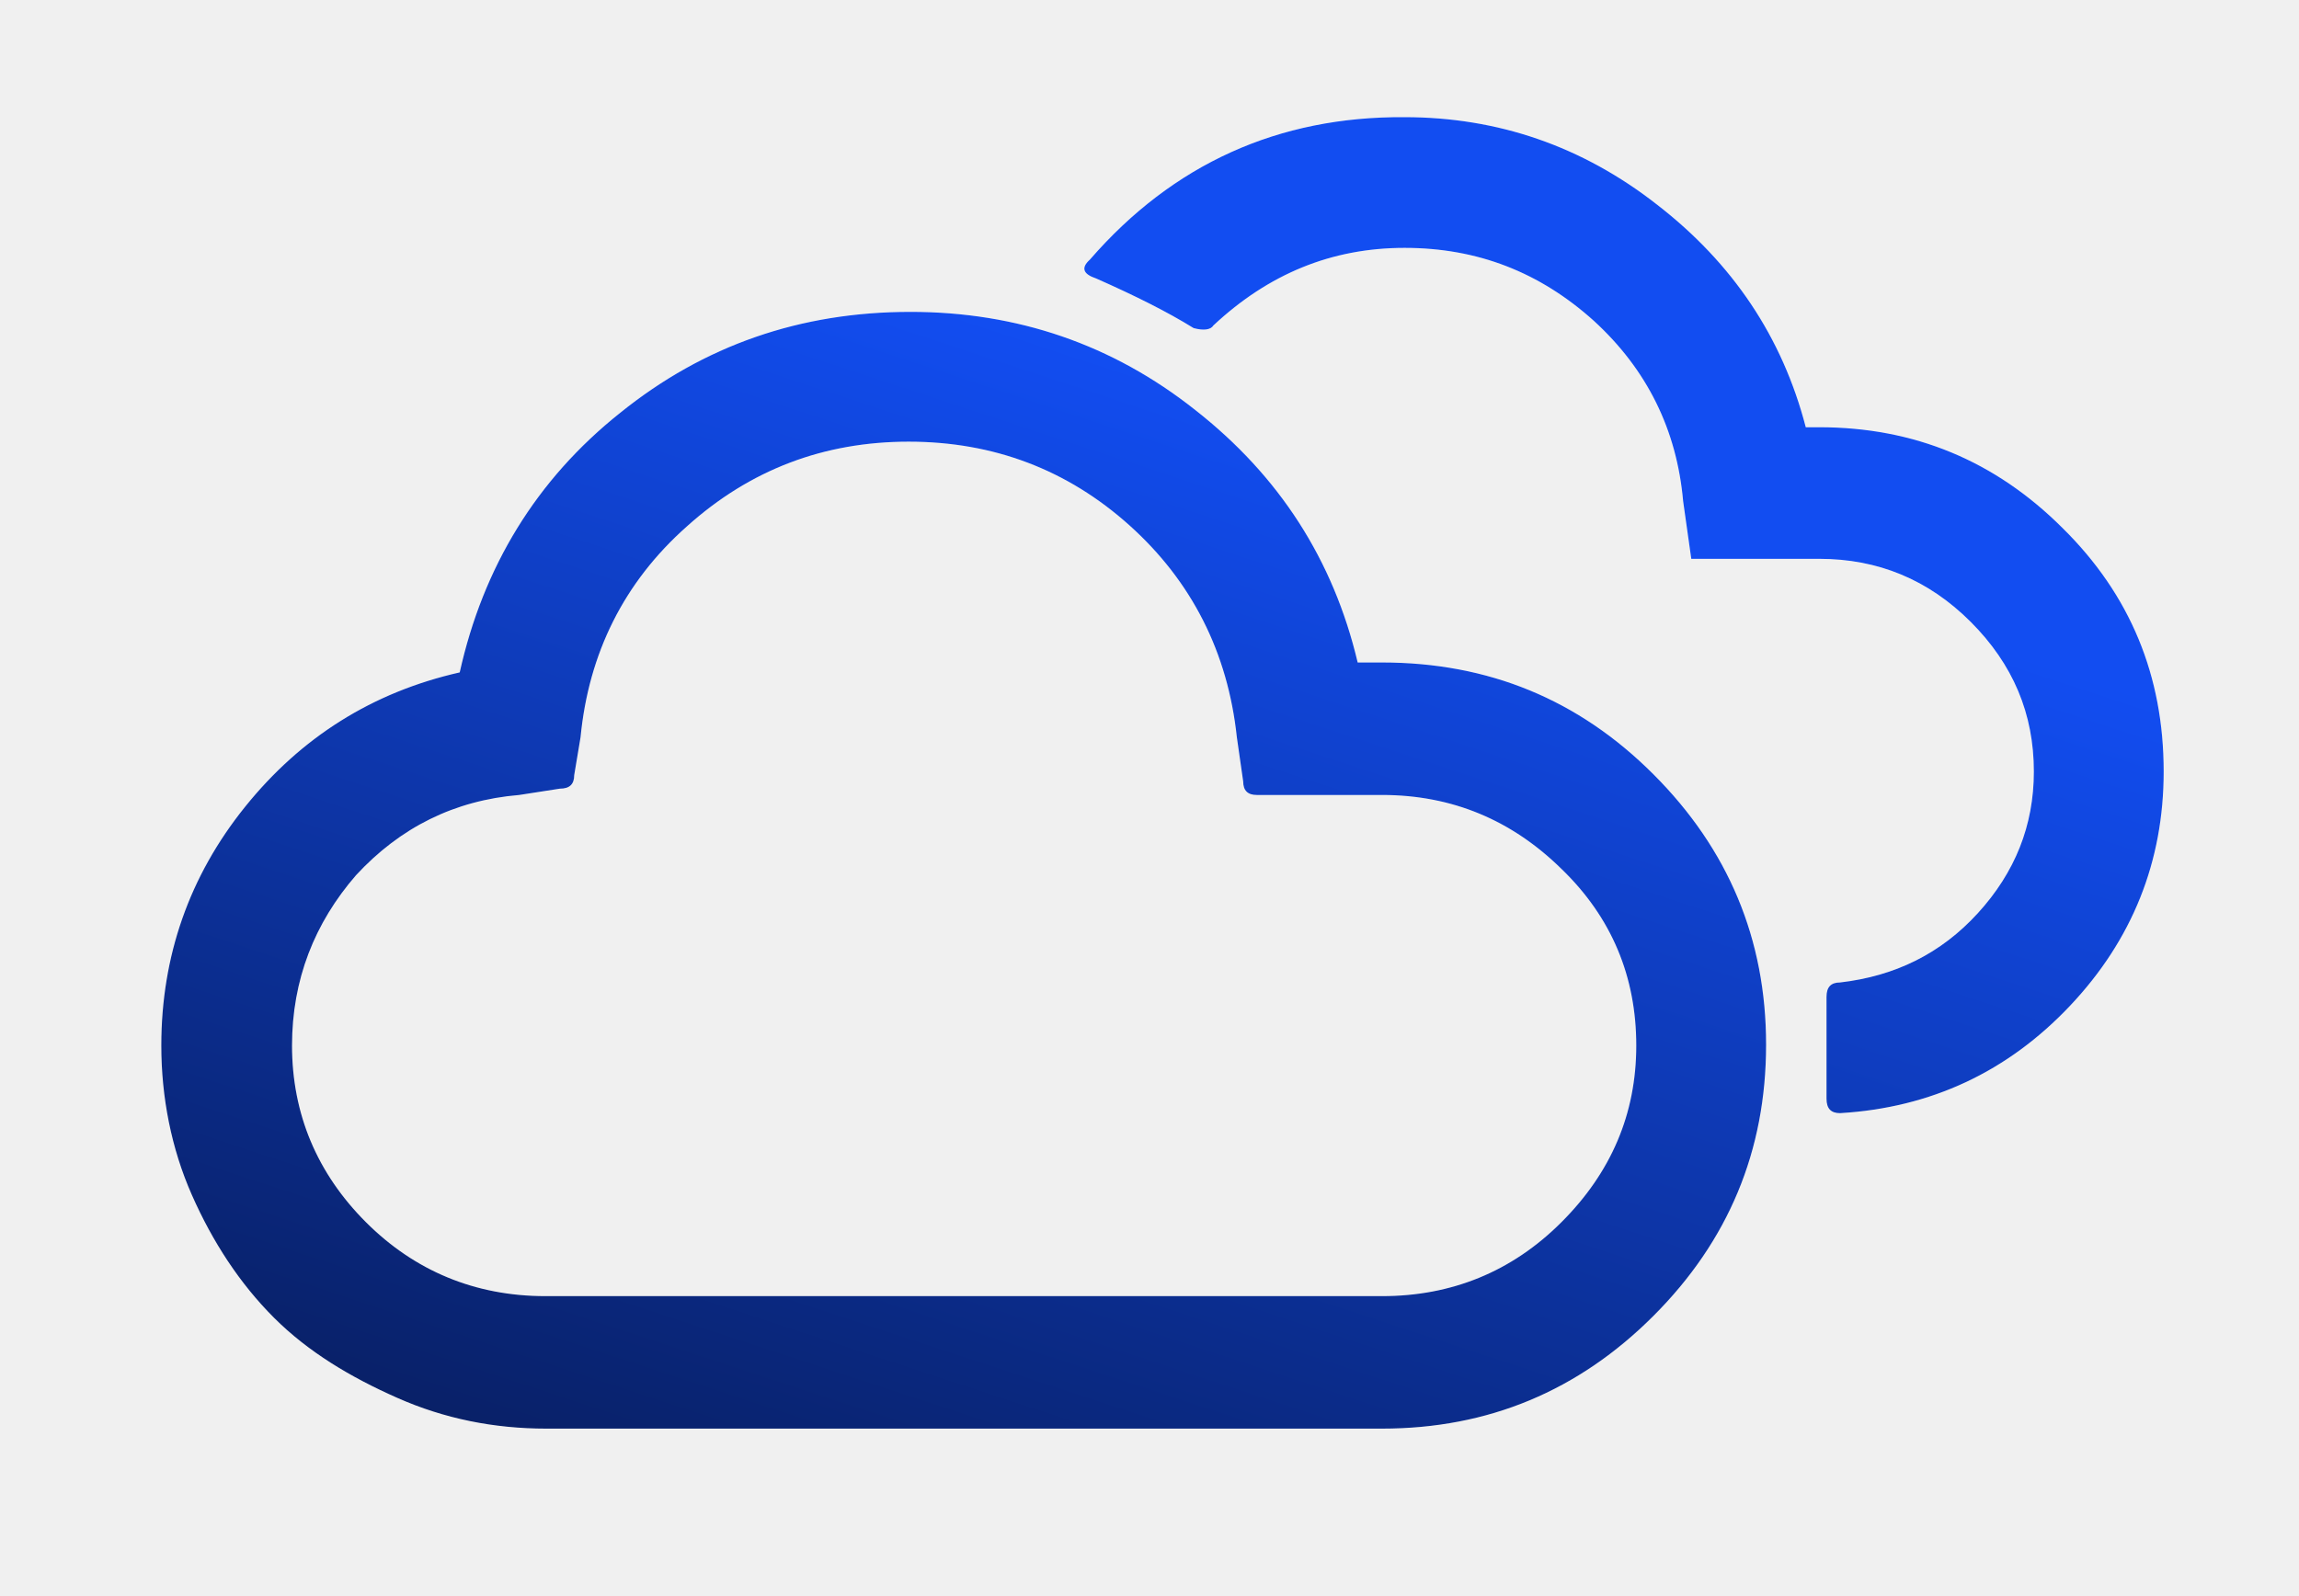
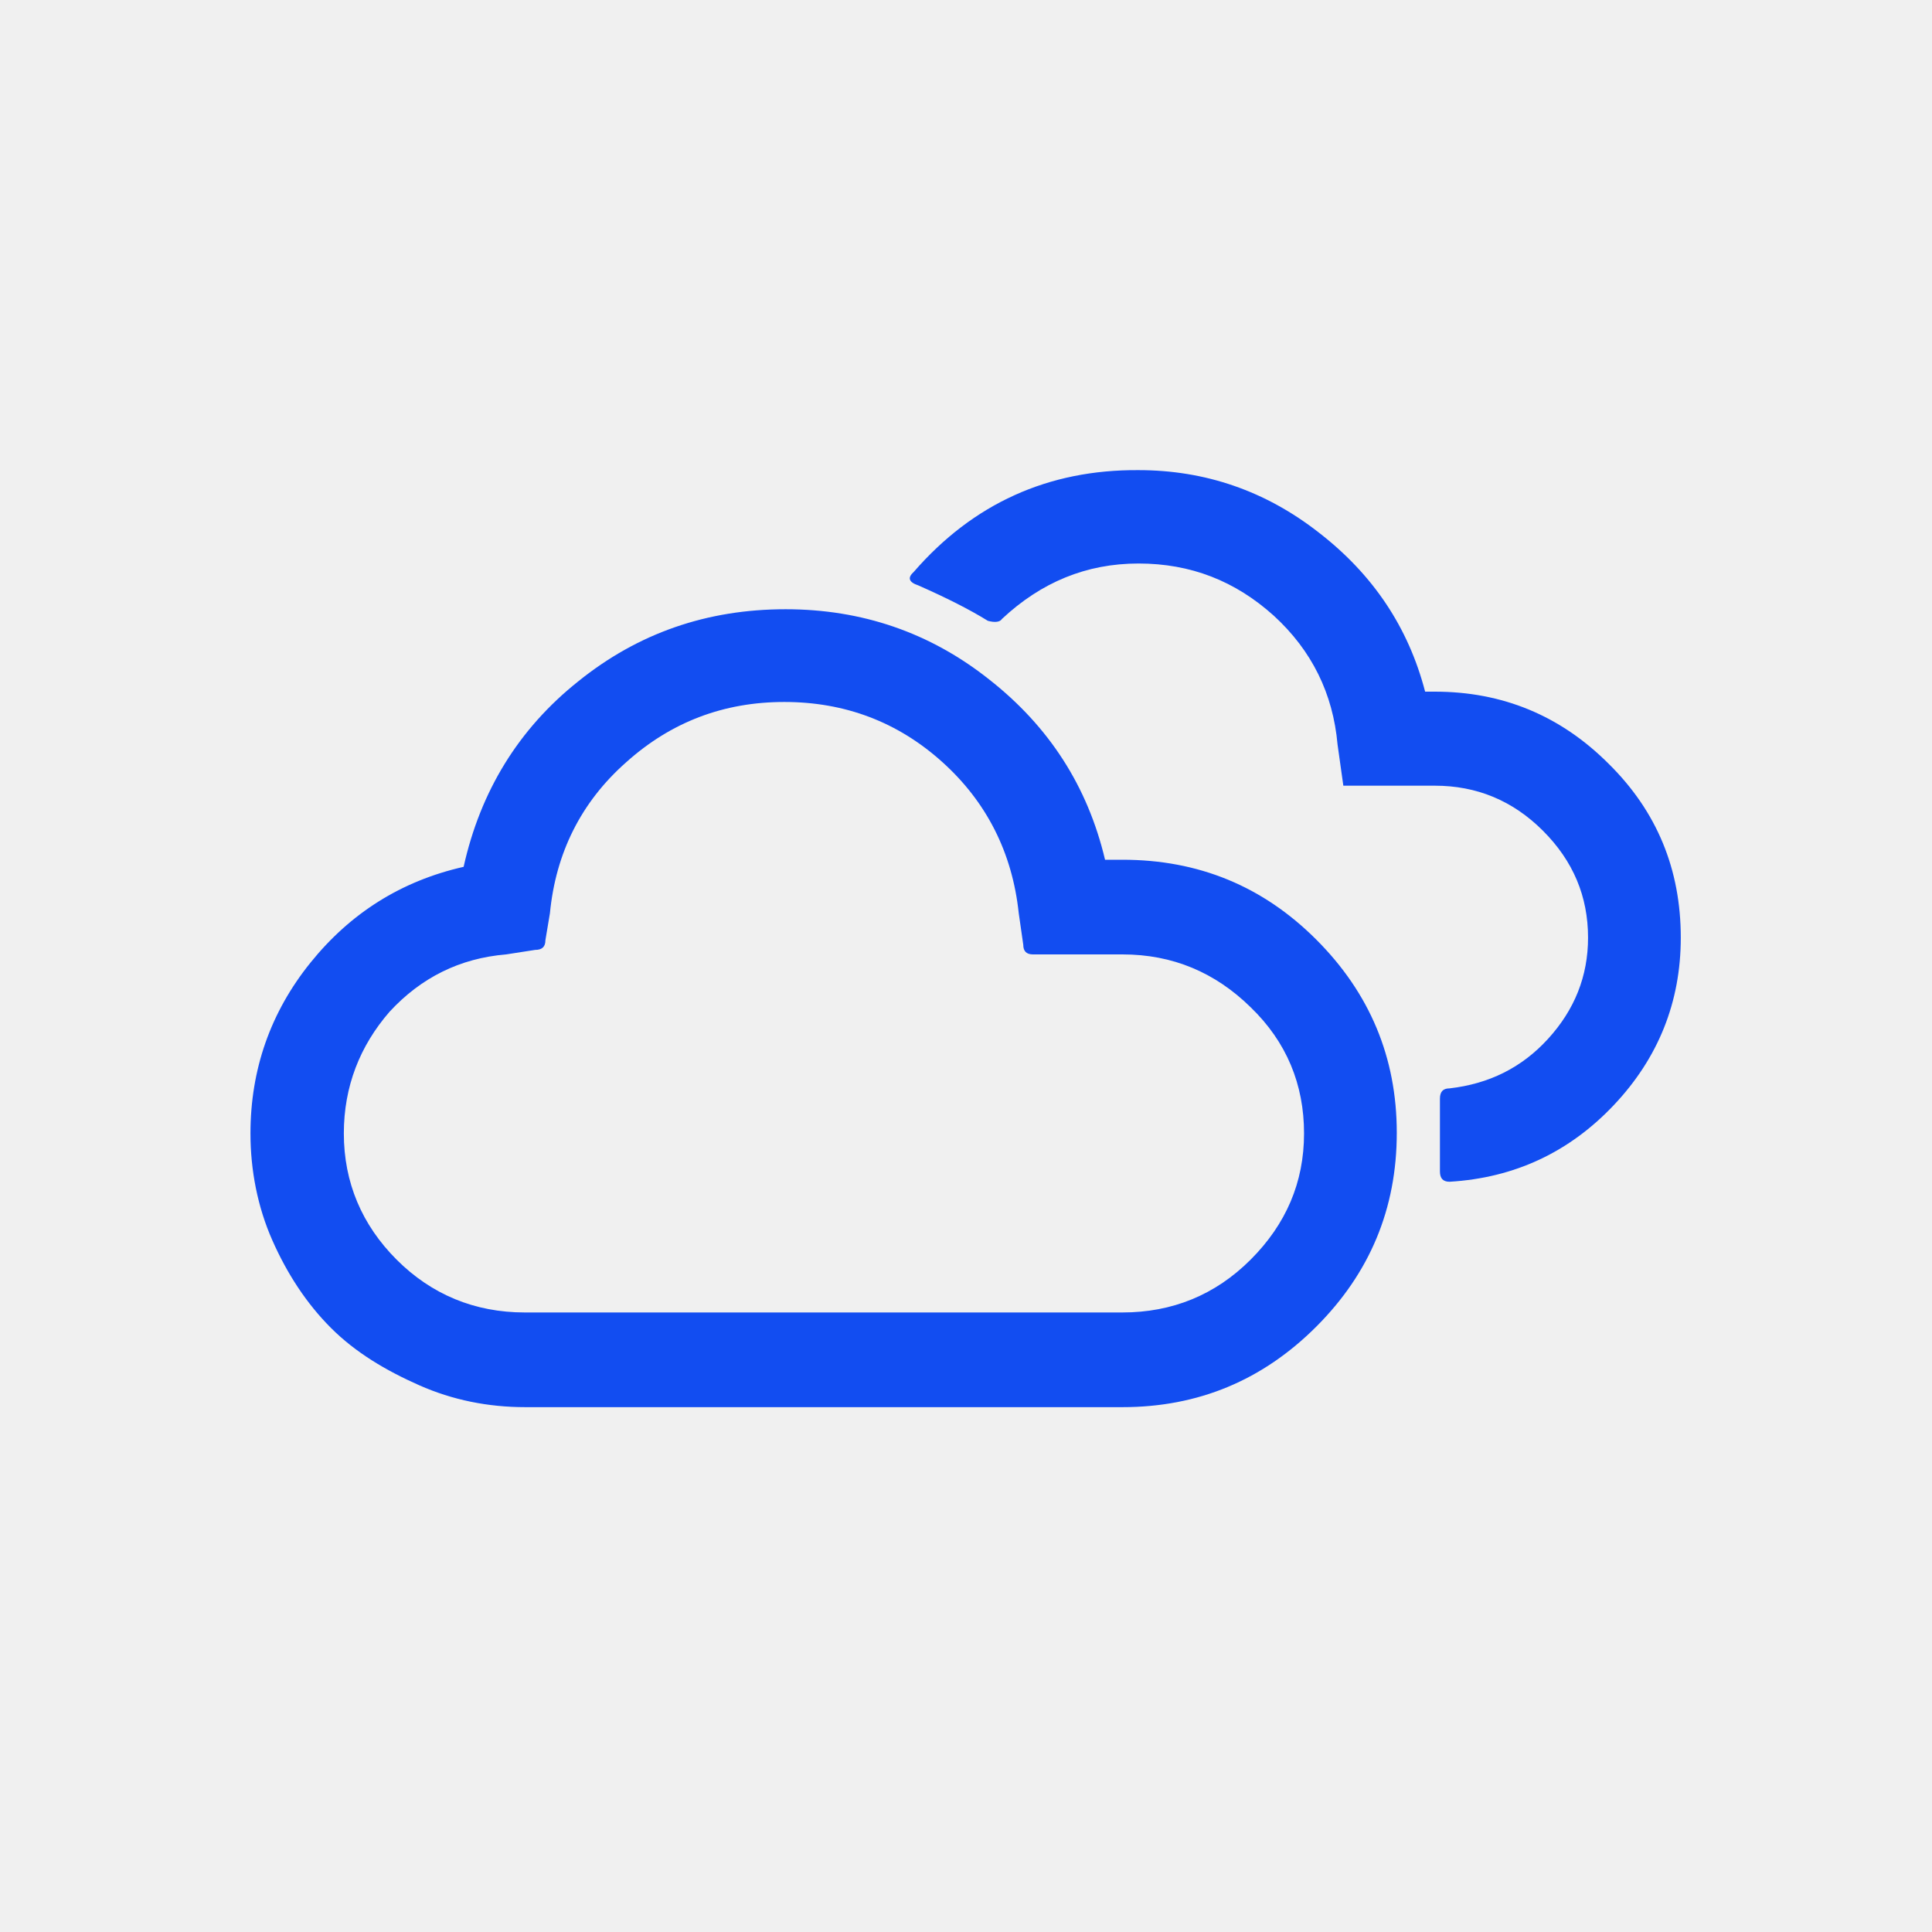
- <svg xmlns="http://www.w3.org/2000/svg" width="85" height="59" viewBox="0 0 85 59" fill="none">
-   <path d="M5.964 38.667C5.964 35.367 6.997 32.4 9.064 29.834C11.13 27.267 13.764 25.6 16.997 24.867C17.864 20.967 19.831 17.733 22.93 15.267C26.03 12.767 29.597 11.534 33.664 11.534C37.597 11.534 41.13 12.733 44.197 15.167C47.297 17.6 49.297 20.7 50.197 24.5H51.097C55.031 24.5 58.364 25.867 61.13 28.634C63.897 31.4 65.297 34.733 65.297 38.633C65.297 42.567 63.897 45.9 61.13 48.667C58.364 51.434 55.031 52.834 51.097 52.834H20.197C18.264 52.834 16.43 52.467 14.697 51.7C12.964 50.934 11.397 50 10.13 48.733C8.864 47.467 7.864 45.934 7.097 44.2C6.33 42.467 5.964 40.567 5.964 38.667ZM10.797 38.667C10.797 41.2 11.73 43.4 13.53 45.2C15.331 47 17.564 47.934 20.164 47.934H51.097C53.664 47.934 55.897 47.033 57.73 45.2C59.564 43.367 60.497 41.2 60.497 38.667C60.497 36.133 59.597 33.934 57.73 32.133C55.897 30.334 53.697 29.4 51.097 29.4H46.464C46.13 29.4 45.964 29.233 45.964 28.9L45.73 27.267C45.397 24.134 44.064 21.5 41.764 19.433C39.464 17.367 36.73 16.334 33.597 16.334C30.464 16.334 27.73 17.367 25.397 19.467C23.064 21.534 21.764 24.167 21.464 27.267L21.23 28.667C21.23 29 21.064 29.167 20.697 29.167L19.197 29.4C16.797 29.6 14.797 30.6 13.164 32.367C11.63 34.133 10.797 36.233 10.797 38.667ZM40.297 9.6C39.964 9.9 40.031 10.133 40.531 10.3C41.964 10.934 43.164 11.534 44.13 12.133C44.497 12.233 44.764 12.2 44.864 12.034C46.897 10.133 49.23 9.167 51.931 9.167C54.63 9.167 56.931 10.067 58.931 11.867C60.897 13.667 61.997 15.9 62.23 18.534L62.531 20.667H67.264C69.43 20.667 71.297 21.433 72.864 23C74.43 24.567 75.197 26.4 75.197 28.534C75.197 30.534 74.497 32.267 73.13 33.767C71.764 35.267 70.064 36.1 68.031 36.334C67.697 36.334 67.531 36.5 67.531 36.867V40.633C67.531 41 67.697 41.167 68.031 41.167C71.397 40.967 74.231 39.633 76.531 37.2C78.831 34.767 79.997 31.867 79.997 28.534C79.997 25 78.764 22 76.264 19.534C73.764 17.034 70.764 15.8 67.264 15.8H66.764C65.897 12.467 64.064 9.733 61.264 7.567C58.497 5.4 55.364 4.333 51.931 4.333C47.264 4.3 43.364 6.067 40.297 9.6Z" fill="white" />
-   <path d="M5.964 38.667C5.964 35.367 6.997 32.4 9.064 29.834C11.13 27.267 13.764 25.6 16.997 24.867C17.864 20.967 19.831 17.733 22.93 15.267C26.03 12.767 29.597 11.534 33.664 11.534C37.597 11.534 41.13 12.733 44.197 15.167C47.297 17.6 49.297 20.7 50.197 24.5H51.097C55.031 24.5 58.364 25.867 61.13 28.634C63.897 31.4 65.297 34.733 65.297 38.633C65.297 42.567 63.897 45.9 61.13 48.667C58.364 51.434 55.031 52.834 51.097 52.834H20.197C18.264 52.834 16.43 52.467 14.697 51.7C12.964 50.934 11.397 50 10.13 48.733C8.864 47.467 7.864 45.934 7.097 44.2C6.33 42.467 5.964 40.567 5.964 38.667ZM10.797 38.667C10.797 41.2 11.73 43.4 13.53 45.2C15.331 47 17.564 47.934 20.164 47.934H51.097C53.664 47.934 55.897 47.033 57.73 45.2C59.564 43.367 60.497 41.2 60.497 38.667C60.497 36.133 59.597 33.934 57.73 32.133C55.897 30.334 53.697 29.4 51.097 29.4H46.464C46.13 29.4 45.964 29.233 45.964 28.9L45.73 27.267C45.397 24.134 44.064 21.5 41.764 19.433C39.464 17.367 36.73 16.334 33.597 16.334C30.464 16.334 27.73 17.367 25.397 19.467C23.064 21.534 21.764 24.167 21.464 27.267L21.23 28.667C21.23 29 21.064 29.167 20.697 29.167L19.197 29.4C16.797 29.6 14.797 30.6 13.164 32.367C11.63 34.133 10.797 36.233 10.797 38.667ZM40.297 9.6C39.964 9.9 40.031 10.133 40.531 10.3C41.964 10.934 43.164 11.534 44.13 12.133C44.497 12.233 44.764 12.2 44.864 12.034C46.897 10.133 49.23 9.167 51.931 9.167C54.63 9.167 56.931 10.067 58.931 11.867C60.897 13.667 61.997 15.9 62.23 18.534L62.531 20.667H67.264C69.43 20.667 71.297 21.433 72.864 23C74.43 24.567 75.197 26.4 75.197 28.534C75.197 30.534 74.497 32.267 73.13 33.767C71.764 35.267 70.064 36.1 68.031 36.334C67.697 36.334 67.531 36.5 67.531 36.867V40.633C67.531 41 67.697 41.167 68.031 41.167C71.397 40.967 74.231 39.633 76.531 37.2C78.831 34.767 79.997 31.867 79.997 28.534C79.997 25 78.764 22 76.264 19.534C73.764 17.034 70.764 15.8 67.264 15.8H66.764C65.897 12.467 64.064 9.733 61.264 7.567C58.497 5.4 55.364 4.333 51.931 4.333C47.264 4.3 43.364 6.067 40.297 9.6Z" fill="url(#paint0_linear_2033_1023)" />
-   <defs>
-     <linearGradient id="paint0_linear_2033_1023" x1="12.659" y1="83.55" x2="36.352" y2="11.593" gradientUnits="userSpaceOnUse">
-       <stop stop-color="#02020A" />
-       <stop offset="1" stop-color="#124DF1" />
-     </linearGradient>
-   </defs>
+ <svg xmlns="http://www.w3.org/2000/svg" width="100" height="100" viewBox="0 0 100 100" fill="none">
+   <path d="M12.964 58.667C12.964 55.367 13.997 52.4 16.064 49.834C18.131 47.267 20.764 45.6 23.997 44.867C24.864 40.967 26.831 37.733 29.93 35.267C33.031 32.767 36.597 31.534 40.664 31.534C44.597 31.534 48.13 32.733 51.197 35.167C54.297 37.6 56.297 40.7 57.197 44.5H58.097C62.031 44.5 65.364 45.867 68.13 48.633C70.897 51.4 72.297 54.733 72.297 58.633C72.297 62.567 70.897 65.9 68.13 68.667C65.364 71.433 62.031 72.834 58.097 72.834H27.197C25.264 72.834 23.43 72.467 21.697 71.7C19.964 70.933 18.397 70 17.131 68.734C15.864 67.467 14.864 65.933 14.097 64.2C13.331 62.467 12.964 60.567 12.964 58.667ZM17.797 58.667C17.797 61.2 18.73 63.4 20.53 65.2C22.331 67 24.564 67.933 27.164 67.933H58.097C60.664 67.933 62.897 67.034 64.731 65.2C66.564 63.367 67.497 61.2 67.497 58.667C67.497 56.133 66.597 53.934 64.731 52.133C62.897 50.334 60.697 49.4 58.097 49.4H53.464C53.13 49.4 52.964 49.233 52.964 48.9L52.73 47.267C52.397 44.133 51.064 41.5 48.764 39.434C46.464 37.367 43.73 36.334 40.597 36.334C37.464 36.334 34.73 37.367 32.397 39.467C30.064 41.533 28.764 44.167 28.464 47.267L28.23 48.667C28.23 49 28.064 49.167 27.697 49.167L26.197 49.4C23.797 49.6 21.797 50.6 20.164 52.367C18.631 54.133 17.797 56.233 17.797 58.667ZM47.297 29.6C46.964 29.9 47.031 30.134 47.531 30.3C48.964 30.933 50.164 31.534 51.13 32.133C51.497 32.233 51.764 32.2 51.864 32.033C53.897 30.134 56.23 29.167 58.931 29.167C61.63 29.167 63.931 30.067 65.93 31.867C67.897 33.667 68.997 35.9 69.231 38.533L69.531 40.667H74.264C76.43 40.667 78.297 41.434 79.864 43C81.43 44.567 82.197 46.4 82.197 48.533C82.197 50.533 81.497 52.267 80.13 53.767C78.764 55.267 77.064 56.1 75.031 56.334C74.697 56.334 74.531 56.5 74.531 56.867V60.633C74.531 61 74.697 61.167 75.031 61.167C78.397 60.967 81.231 59.633 83.531 57.2C85.831 54.767 86.997 51.867 86.997 48.533C86.997 45 85.764 42 83.264 39.533C80.764 37.033 77.764 35.8 74.264 35.8H73.764C72.897 32.467 71.064 29.733 68.264 27.567C65.497 25.4 62.364 24.334 58.931 24.334C54.264 24.3 50.364 26.067 47.297 29.6Z" fill="#124DF1" />
</svg>
